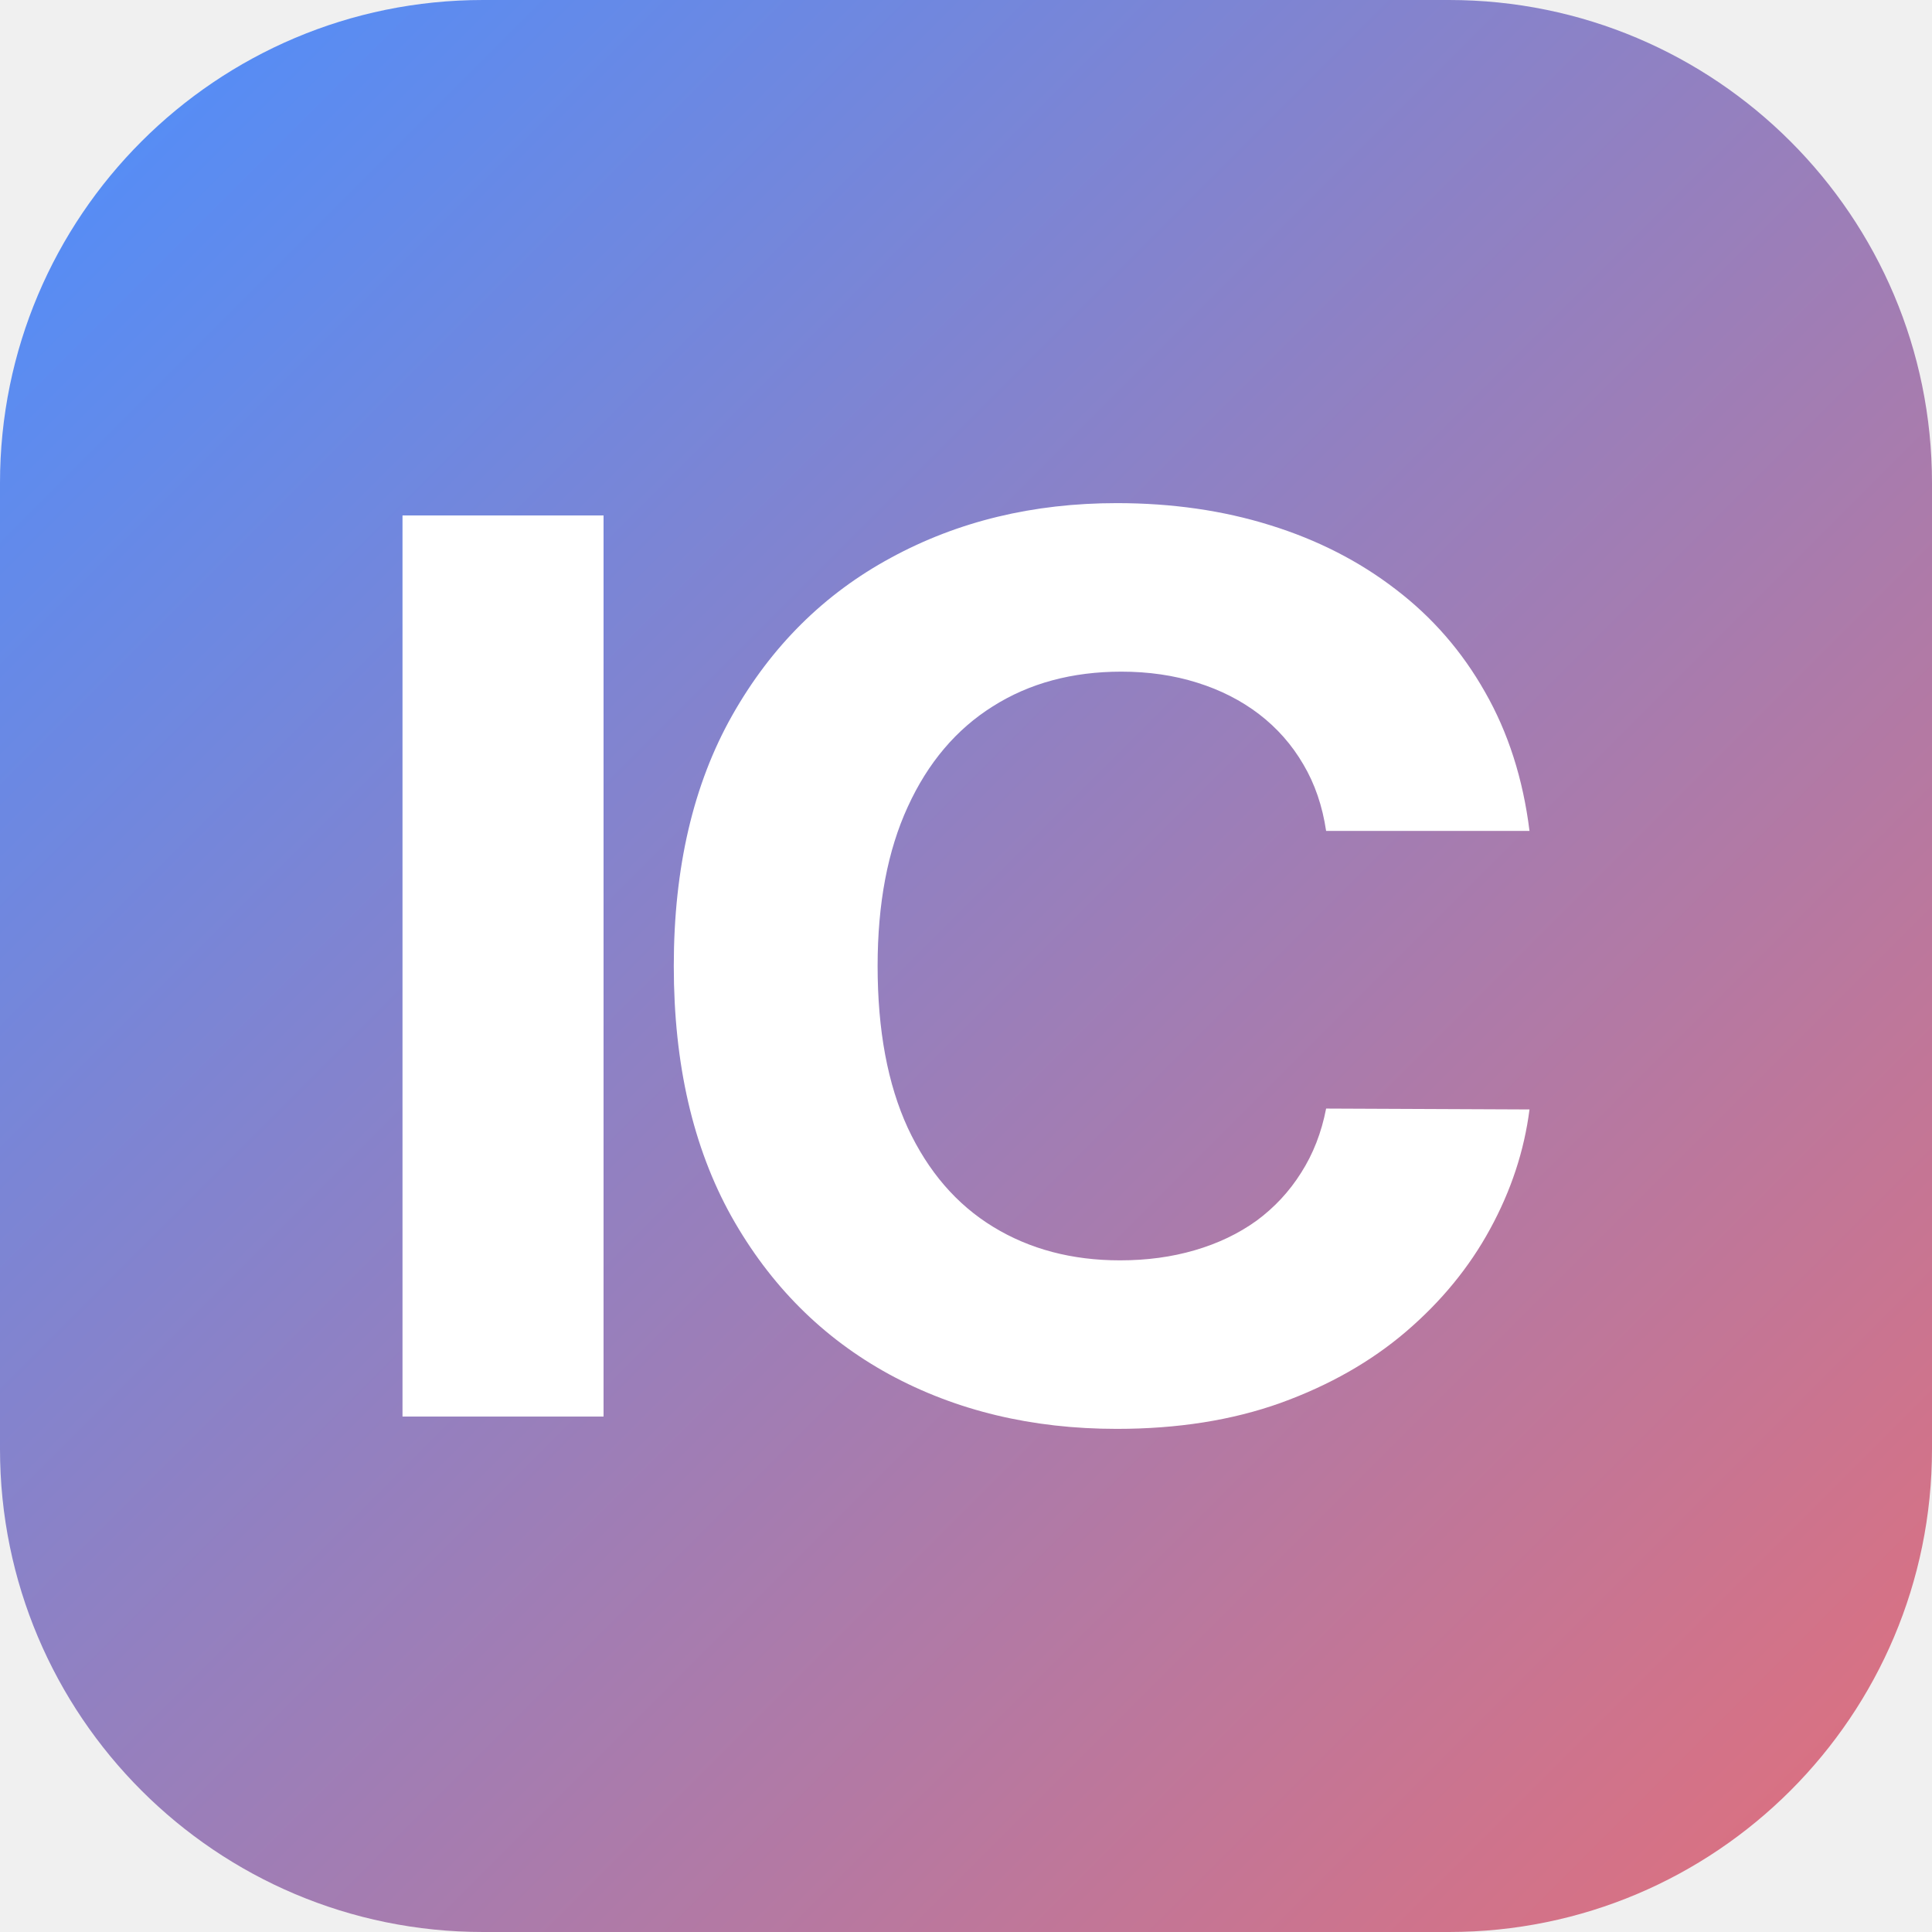
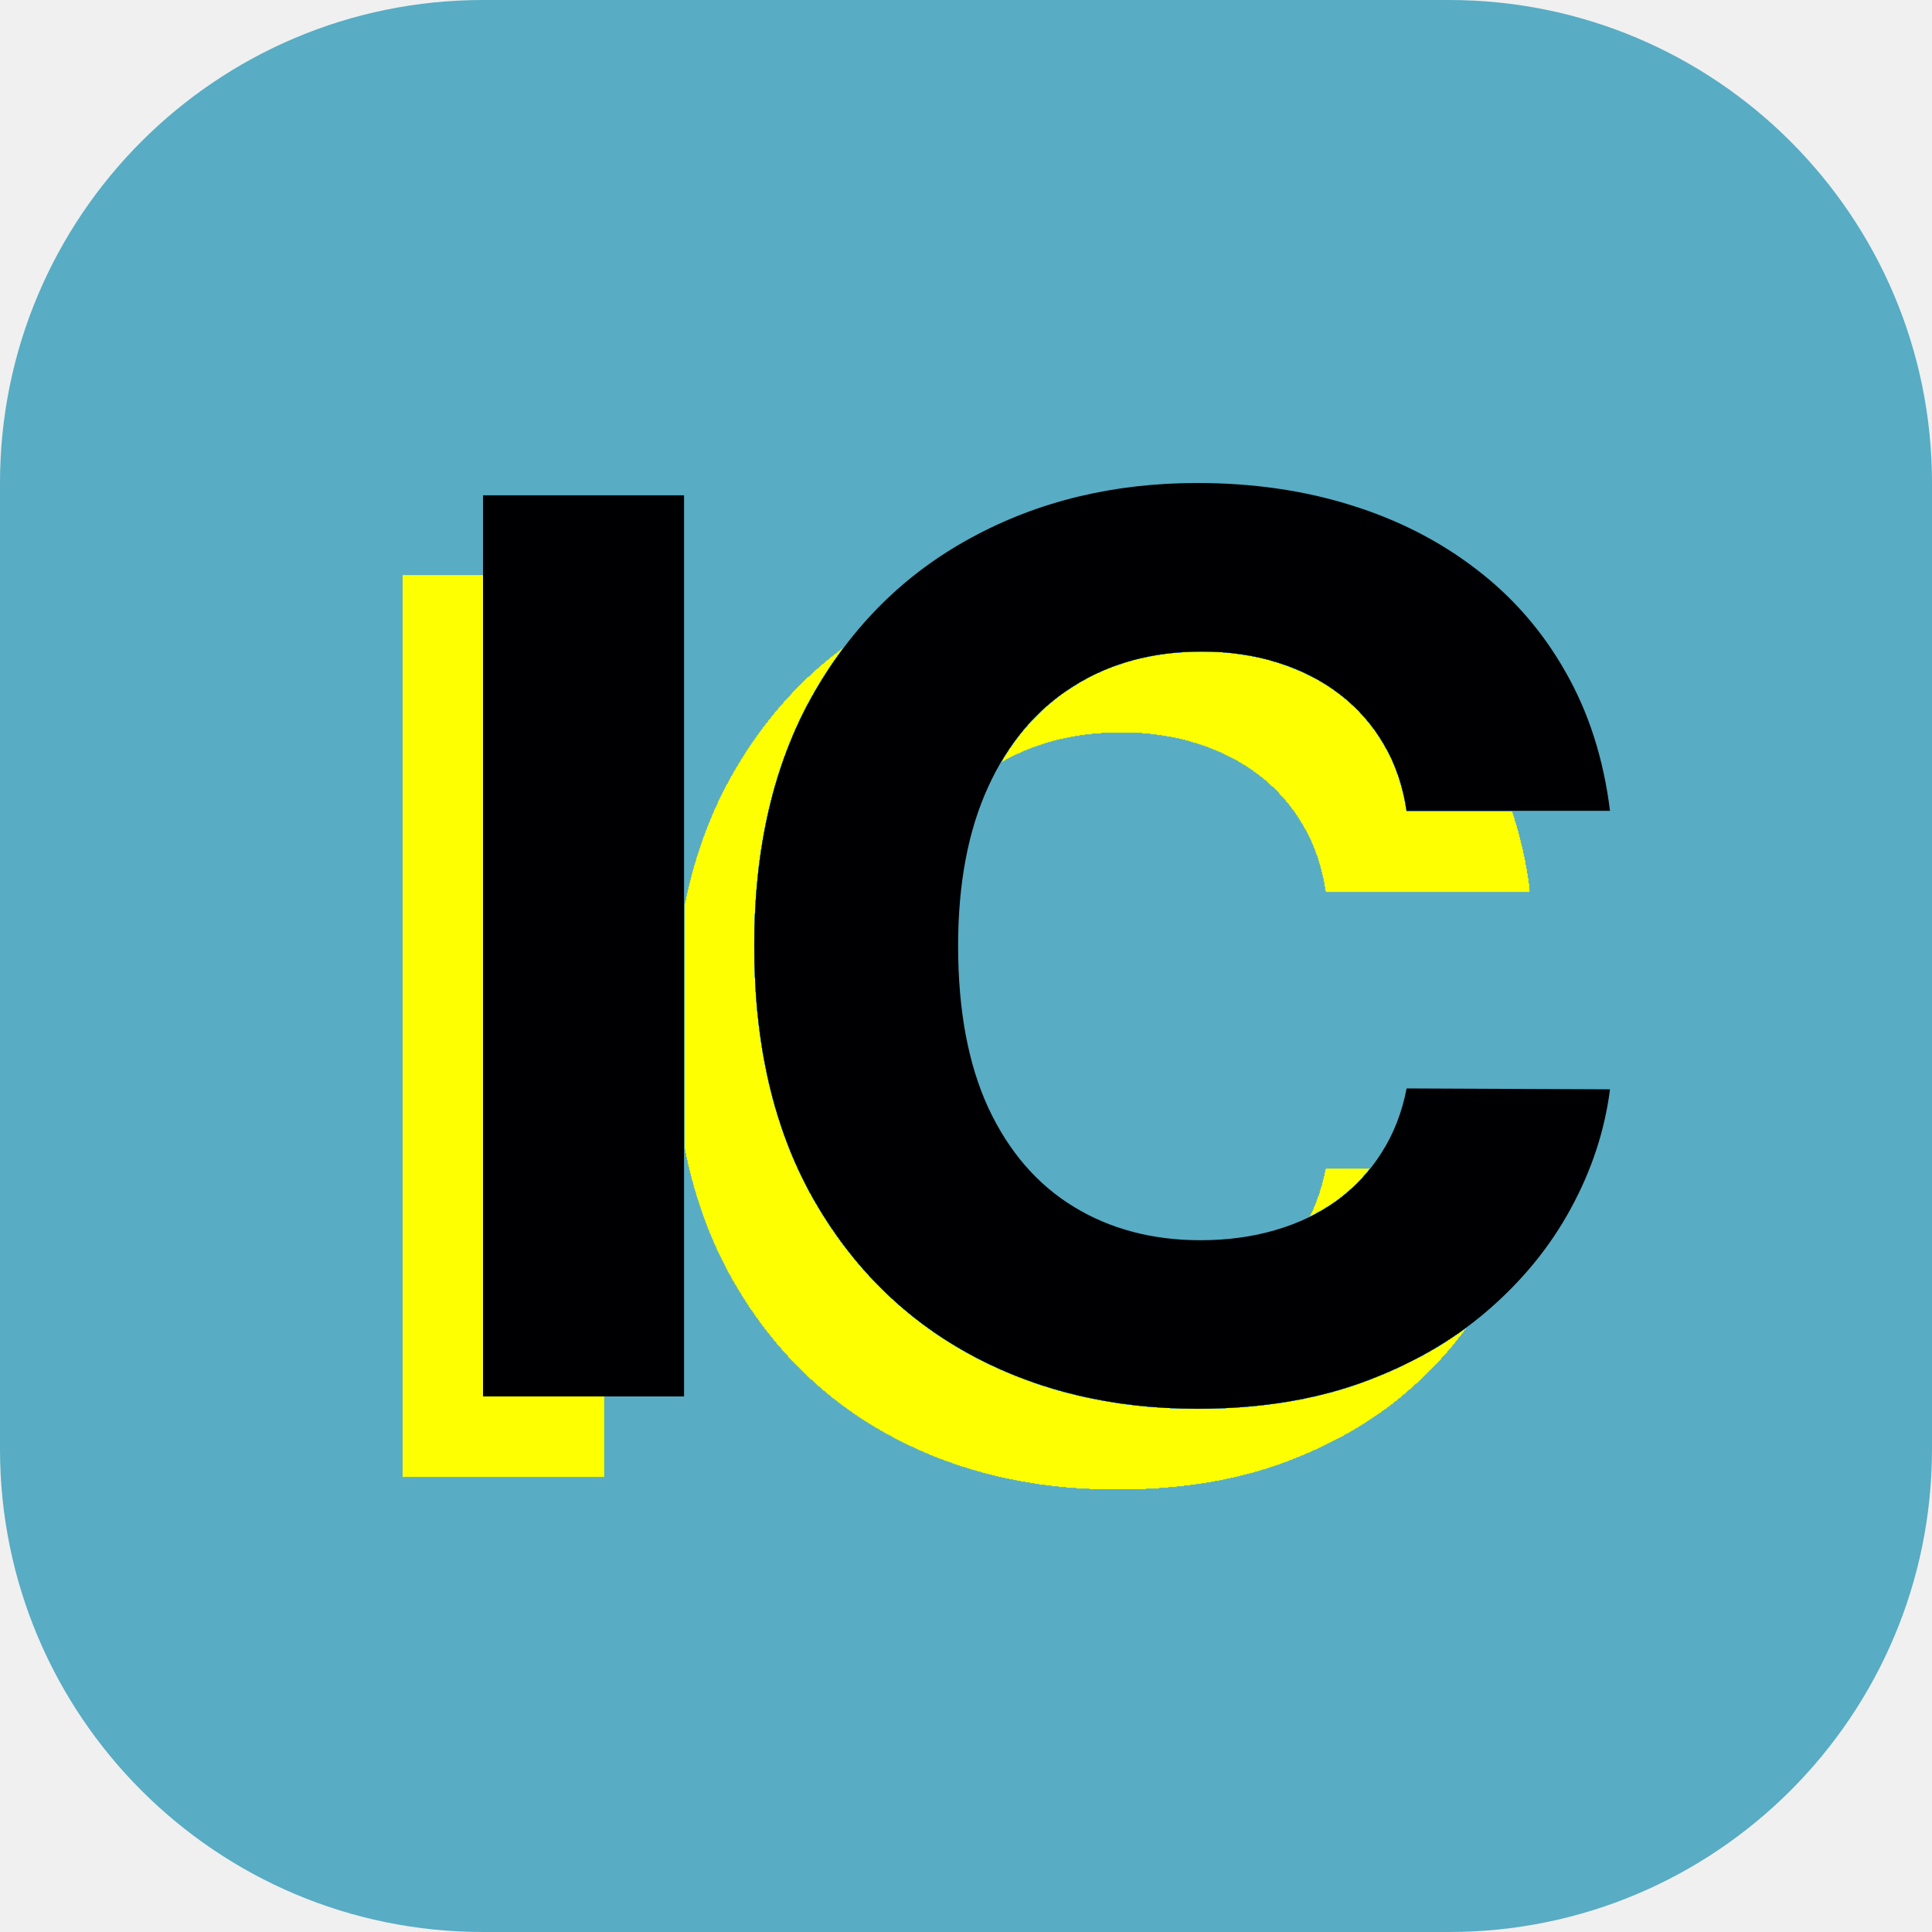
<svg xmlns="http://www.w3.org/2000/svg" width="48" height="48" viewBox="0 0 48 48" fill="none">
-   <rect width="48" height="48" rx="12" fill="url(#paint0_linear_9827_120953)" />
-   <path d="M14.995 12.806V35.194H10V12.806H14.995Z" fill="white" />
-   <path d="M38 20.644H32.947C32.855 20.025 32.667 19.474 32.382 18.993C32.098 18.505 31.732 18.09 31.286 17.747C30.84 17.405 30.325 17.142 29.741 16.96C29.164 16.778 28.537 16.687 27.86 16.687C26.637 16.687 25.572 16.975 24.665 17.55C23.758 18.119 23.054 18.95 22.554 20.043C22.054 21.129 21.804 22.448 21.804 24C21.804 25.596 22.054 26.937 22.554 28.023C23.061 29.109 23.769 29.928 24.677 30.482C25.584 31.036 26.634 31.313 27.826 31.313C28.495 31.313 29.114 31.229 29.683 31.062C30.26 30.894 30.771 30.65 31.217 30.329C31.663 30.001 32.032 29.604 32.325 29.138C32.624 28.671 32.832 28.139 32.947 27.542L38 27.564C37.869 28.591 37.542 29.582 37.02 30.537C36.504 31.485 35.808 32.334 34.932 33.084C34.062 33.828 33.024 34.418 31.817 34.855C30.617 35.285 29.26 35.5 27.745 35.5C25.638 35.5 23.754 35.048 22.093 34.145C20.439 33.241 19.132 31.933 18.171 30.22C17.217 28.507 16.74 26.434 16.74 24C16.74 21.559 17.225 19.482 18.194 17.769C19.163 16.056 20.478 14.752 22.139 13.855C23.8 12.952 25.669 12.5 27.745 12.5C29.114 12.5 30.383 12.682 31.552 13.047C32.728 13.411 33.77 13.943 34.678 14.643C35.585 15.335 36.324 16.184 36.893 17.19C37.469 18.195 37.839 19.347 38 20.644Z" fill="white" />
+   <rect width="48" height="48" rx="12" fill="#58ACC4" />
+   <g filter="url(#filter0_d_9827_120953)">
+     <path d="M16.995 12.306V34.694H12V12.306H16.995Z" fill="#000002" />
+     <path d="M40 20.144H34.947C34.855 19.525 34.667 18.974 34.382 18.493C34.098 18.005 33.732 17.59 33.286 17.247C32.84 16.905 32.325 16.642 31.741 16.46C31.164 16.278 30.537 16.187 29.86 16.187C28.637 16.187 27.572 16.475 26.665 17.05C25.758 17.619 25.054 18.45 24.554 19.543C24.054 20.629 23.804 21.948 23.804 23.5C23.804 25.096 24.054 26.437 24.554 27.523C25.061 28.609 25.769 29.428 26.677 29.982C27.584 30.536 28.634 30.813 29.826 30.813C30.495 30.813 31.114 30.729 31.683 30.562C32.26 30.394 32.771 30.15 33.217 29.829C33.663 29.501 34.032 29.104 34.325 28.638C34.624 28.171 34.832 27.639 34.947 27.042L40 27.064C39.869 28.091 39.542 29.082 39.02 30.037C38.504 30.985 37.808 31.834 36.932 32.584C36.063 33.328 35.024 33.918 33.817 34.355C32.617 34.785 31.26 35 29.745 35C27.638 35 25.754 34.548 24.093 33.645C22.439 32.741 21.132 31.433 20.171 29.72C19.217 28.007 18.74 25.934 18.74 23.5C18.74 21.059 19.225 18.982 20.194 17.269C21.163 15.556 22.478 14.252 24.139 13.355C25.8 12.452 27.669 12 29.745 12C31.114 12 32.383 12.182 33.552 12.547C34.728 12.911 35.77 13.443 36.678 14.143C37.585 14.835 38.324 15.684 38.893 16.69C39.469 17.695 39.839 18.847 40 20.144Z" fill="#000002" />
+   </g>
  <defs>
-     <linearGradient id="paint0_linear_9827_120953" x1="0" y1="0" x2="48" y2="48" gradientUnits="userSpaceOnUse">
-       <stop stop-color="#4C8FFE" />
-       <stop offset="1" stop-color="#E36F7A" />
-     </linearGradient>
+     <filter id="filter0_d_9827_120953" x="10" y="12" width="30" height="25" filterUnits="userSpaceOnUse" color-interpolation-filters="sRGB">
+       <feFlood flood-opacity="0" result="BackgroundImageFix" />
+       <feColorMatrix in="SourceAlpha" type="matrix" values="0 0 0 0 0 0 0 0 0 0 0 0 0 0 0 0 0 0 127 0" result="hardAlpha" />
+       <feOffset dx="-2" dy="2" />
+       <feComposite in2="hardAlpha" operator="out" />
+       <feColorMatrix type="matrix" values="0 0 0 0 0.996 0 0 0 0 1 0 0 0 0 0.004 0 0 0 1 0" />
+       <feBlend mode="normal" in2="BackgroundImageFix" result="effect1_dropShadow_9827_120953" />
+       <feBlend mode="normal" in="SourceGraphic" in2="effect1_dropShadow_9827_120953" result="shape" />
+     </filter>
  </defs>
</svg>
